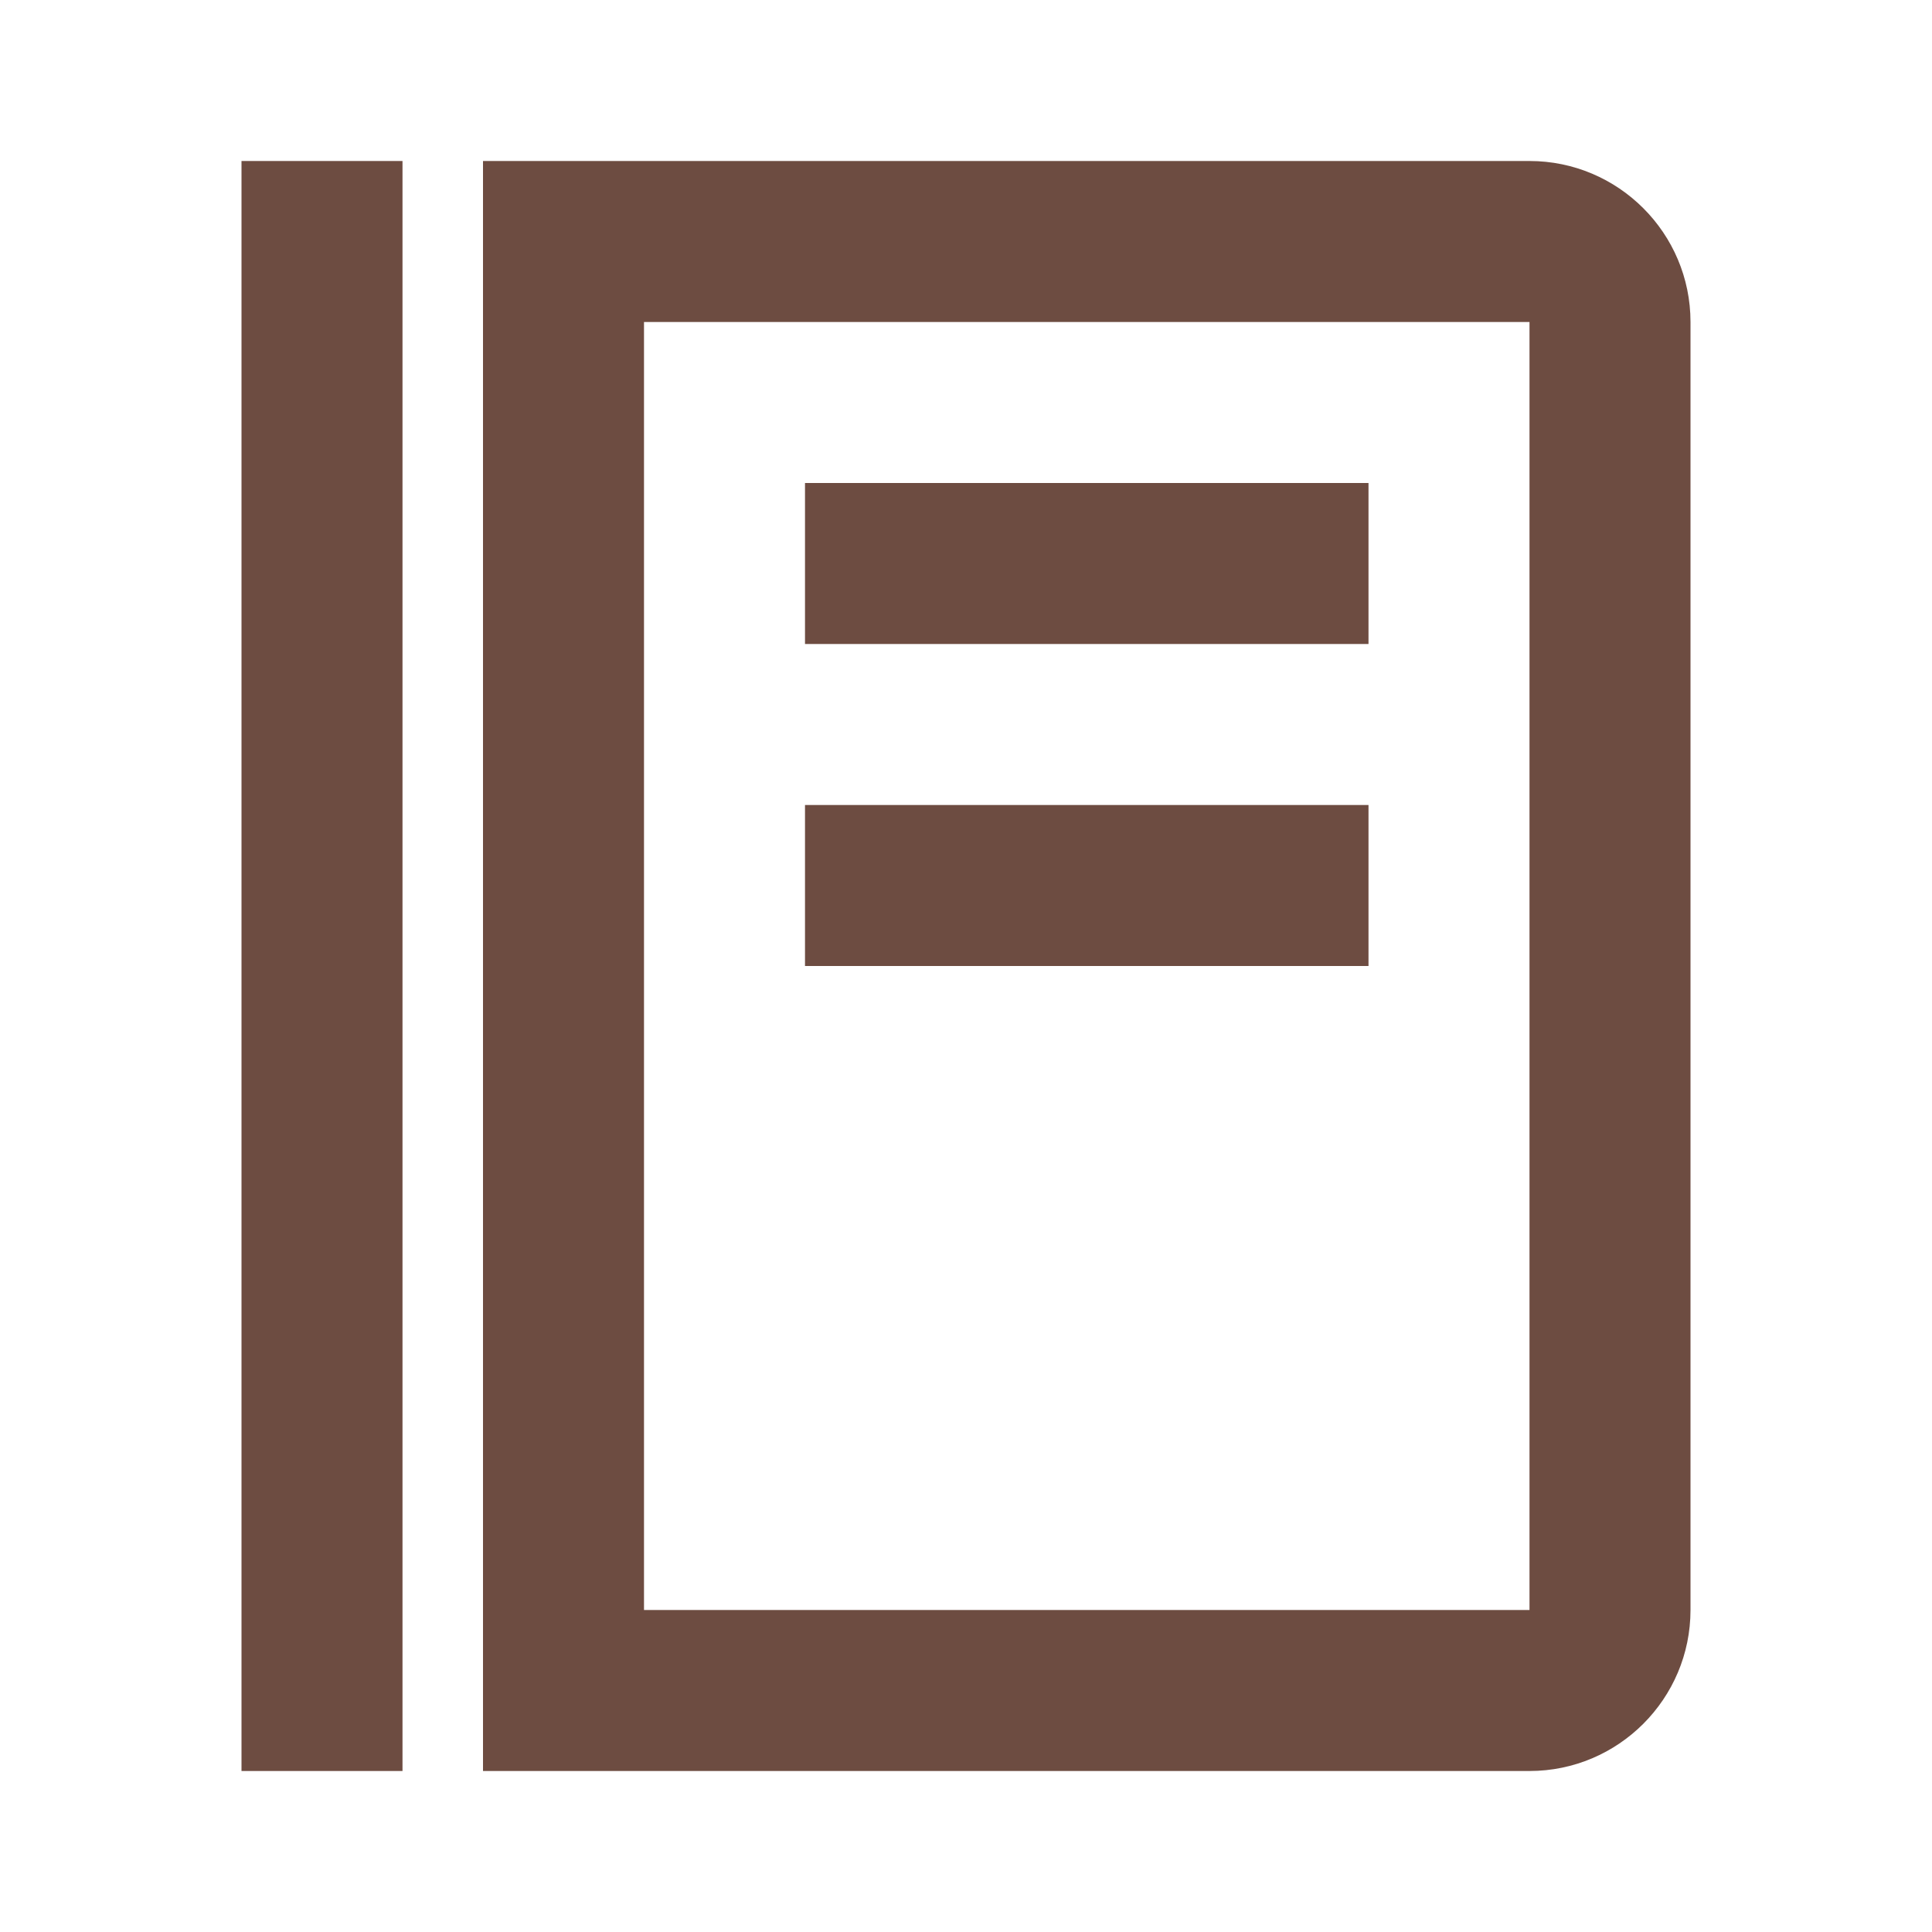
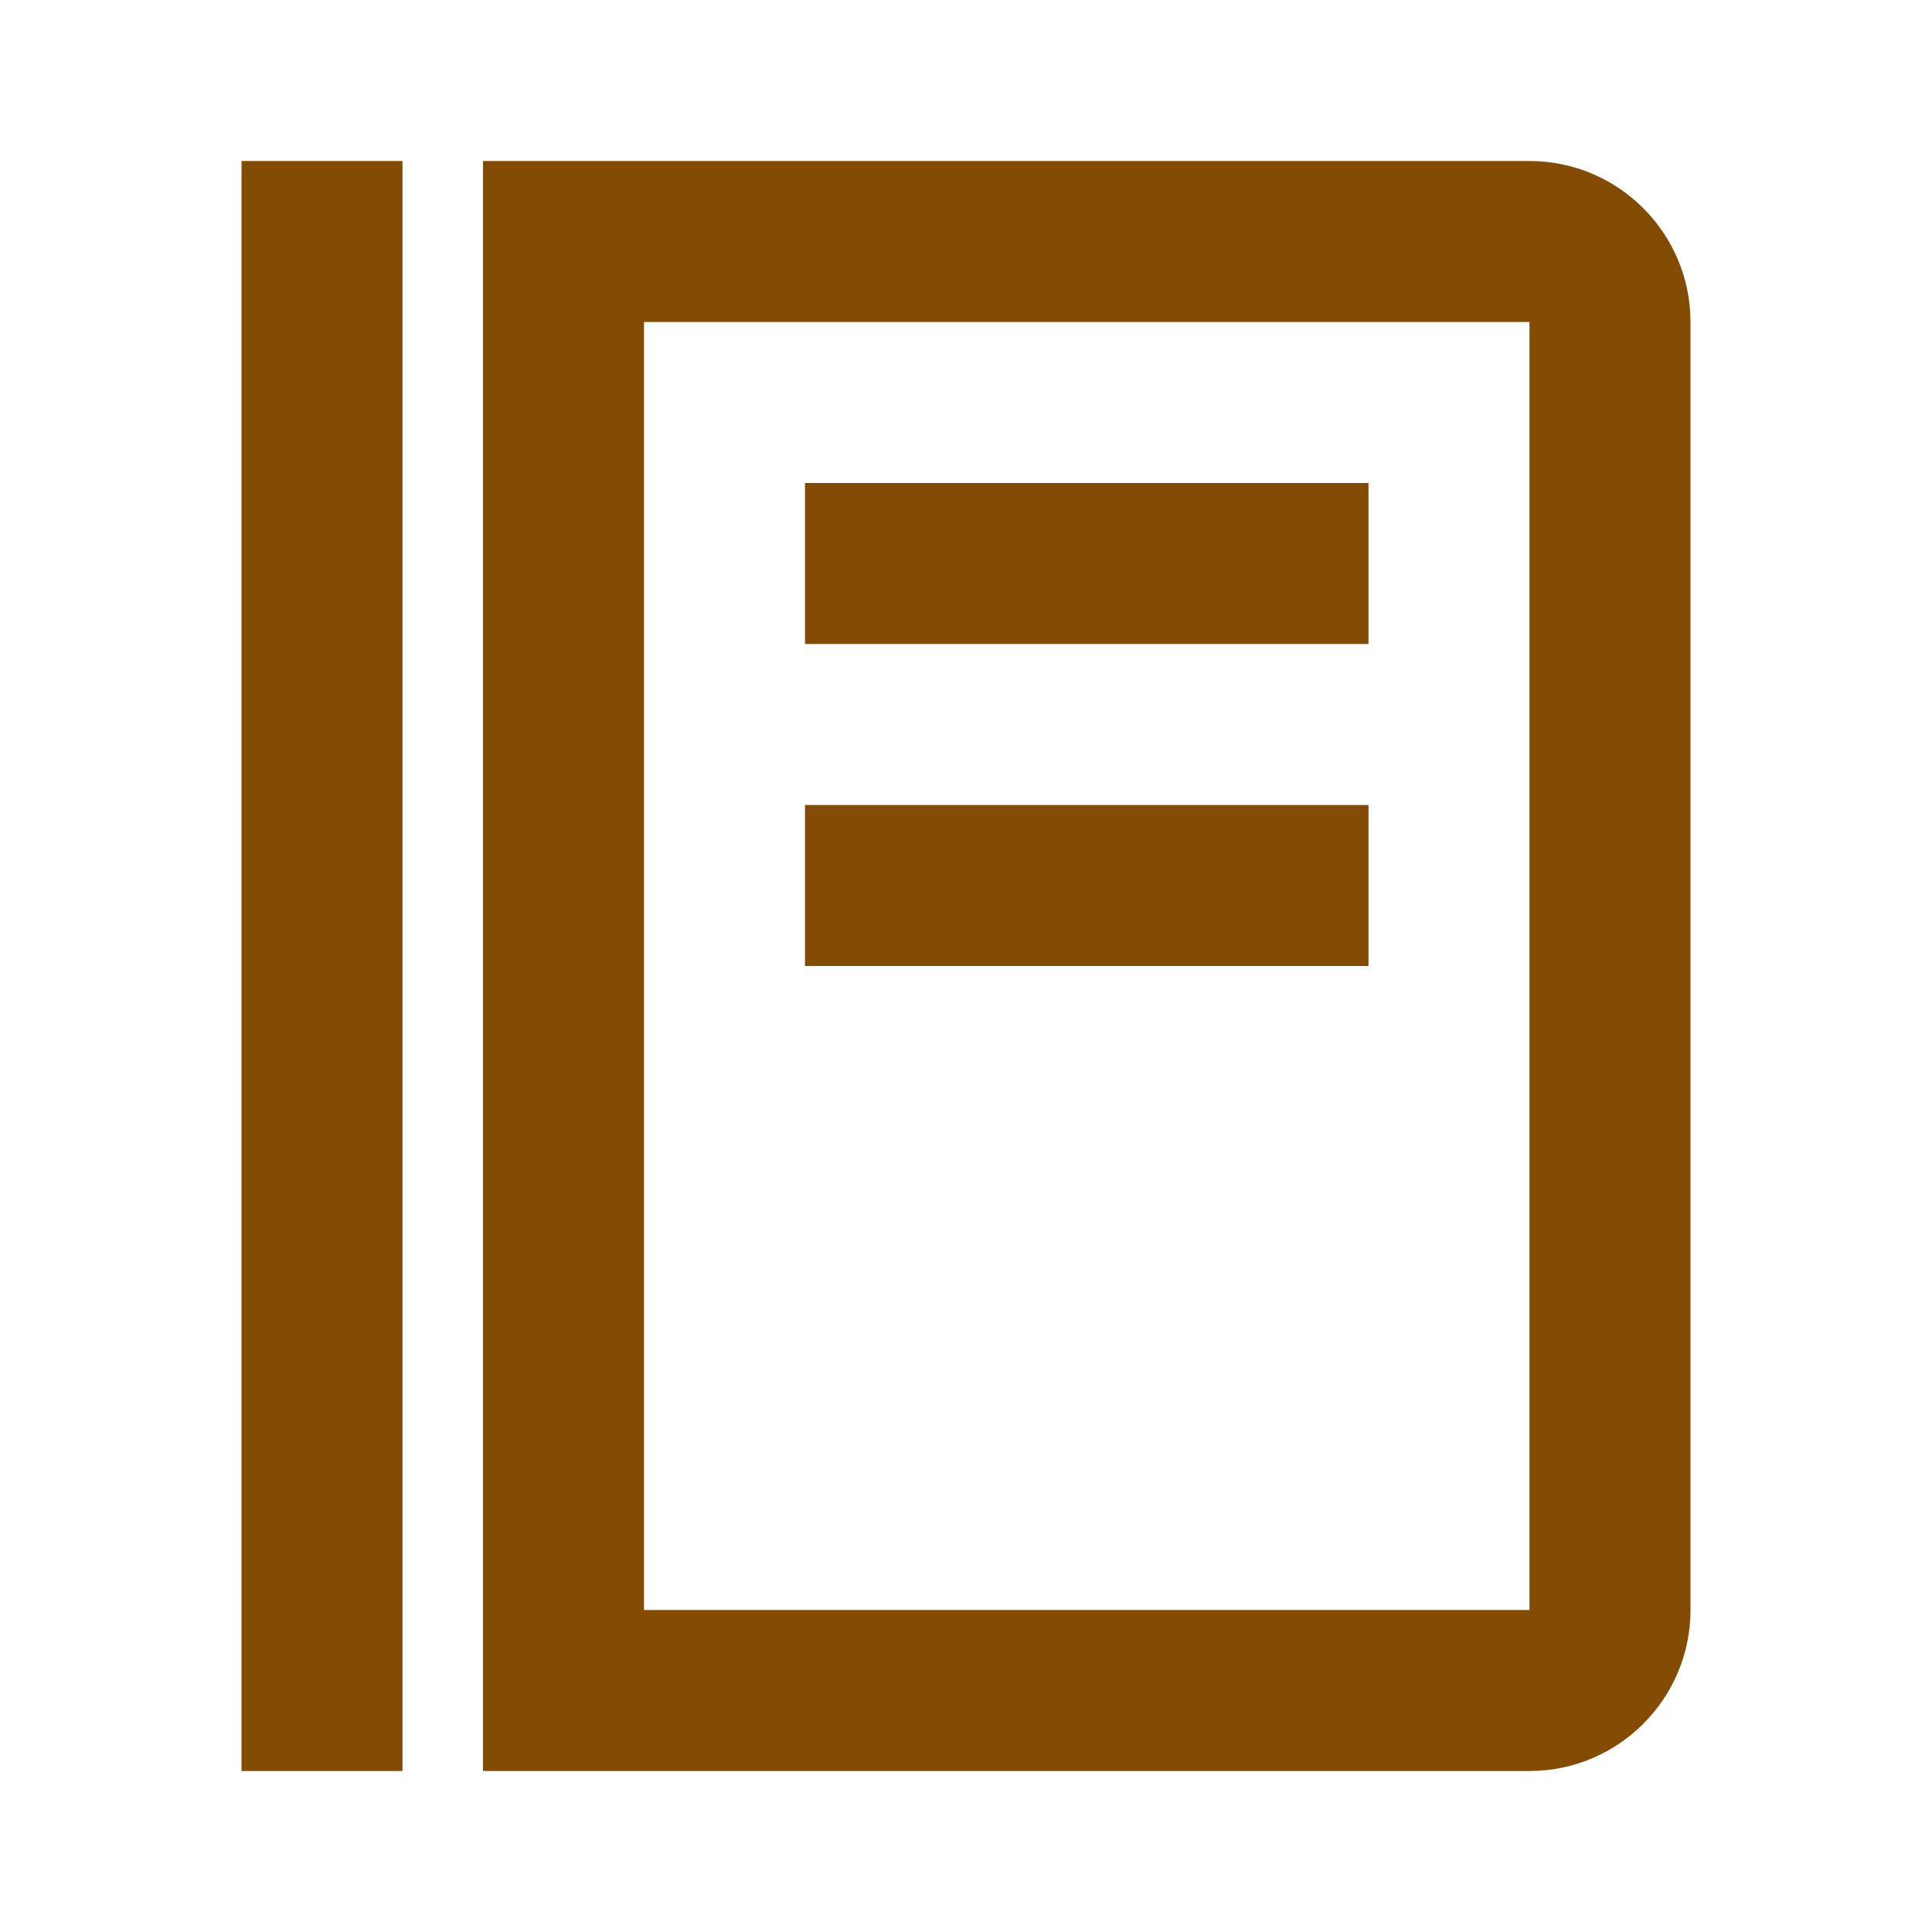
- <svg xmlns="http://www.w3.org/2000/svg" fill="#6d4c41" width="48px" height="48px" viewBox="0 0 24 24">
+ <svg xmlns="http://www.w3.org/2000/svg" fill="#844B05" width="48px" height="48px" viewBox="0 0 24 24">
  <path d="M3 2h2v20H3zm7 4h7v2h-7zm0 4h7v2h-7z" />
  <path d="M19 2H6v20h13c1.103 0 2-.897 2-2V4c0-1.103-.897-2-2-2zm0 18H8V4h11v16z" />
</svg>
